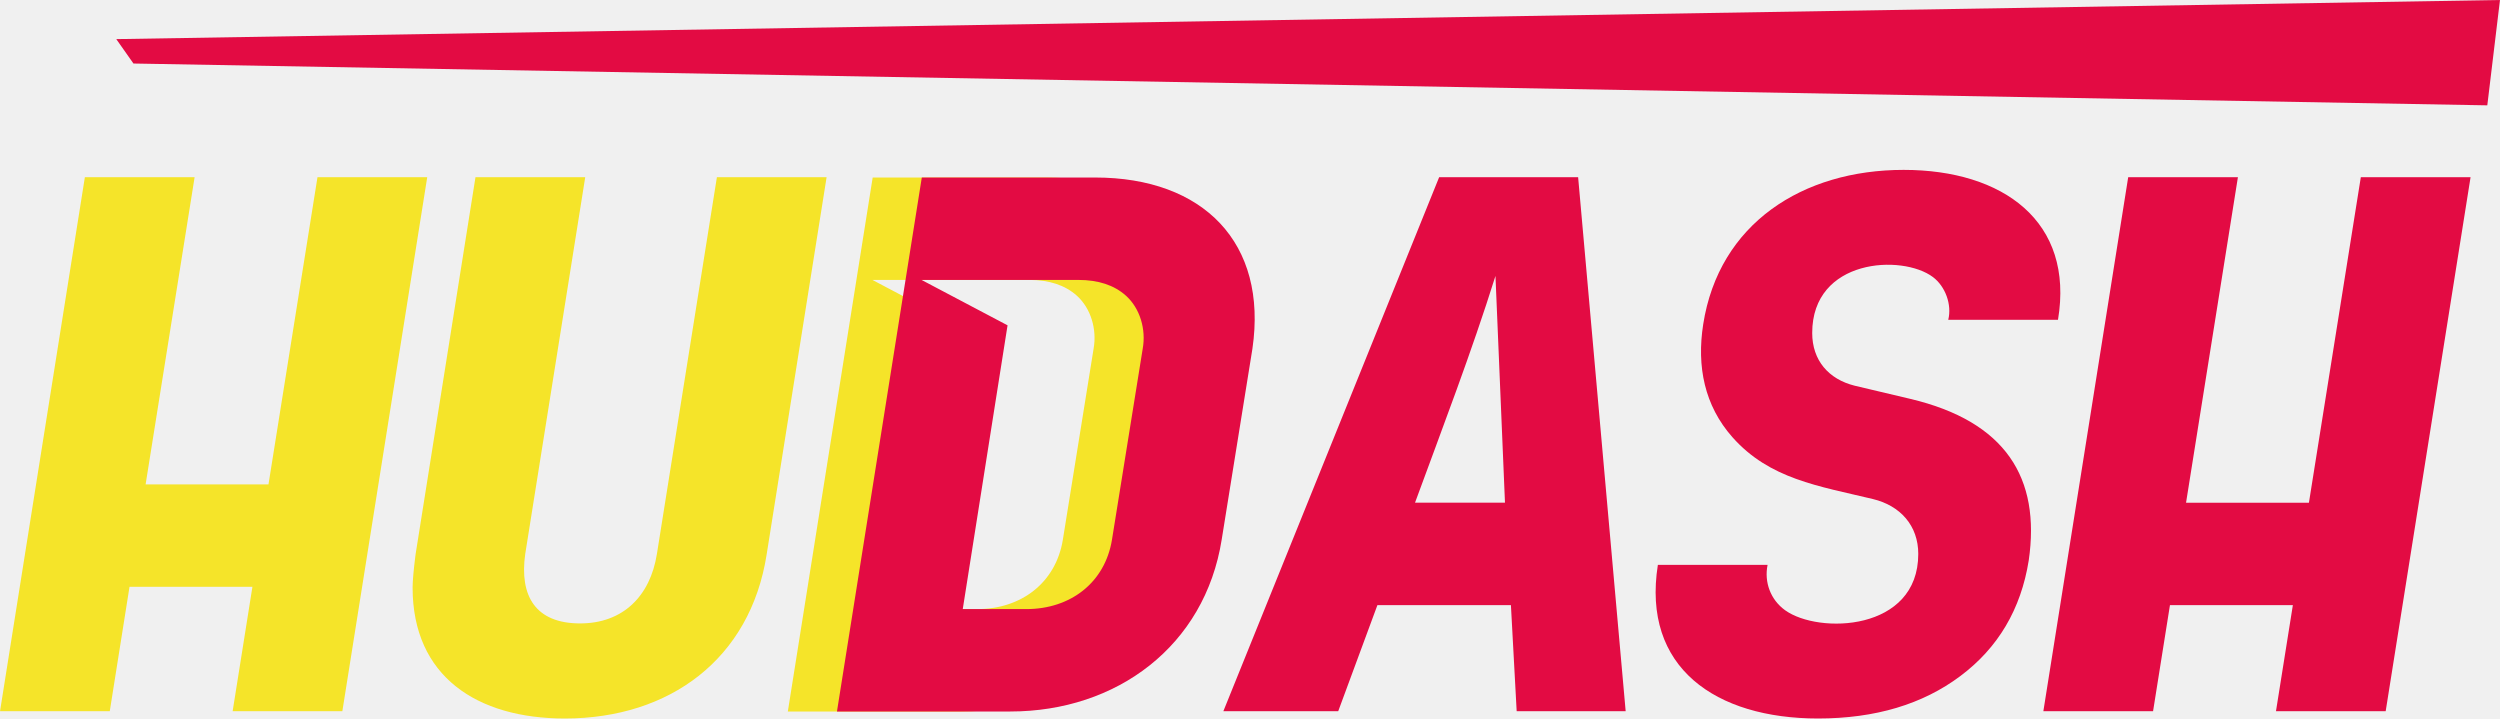
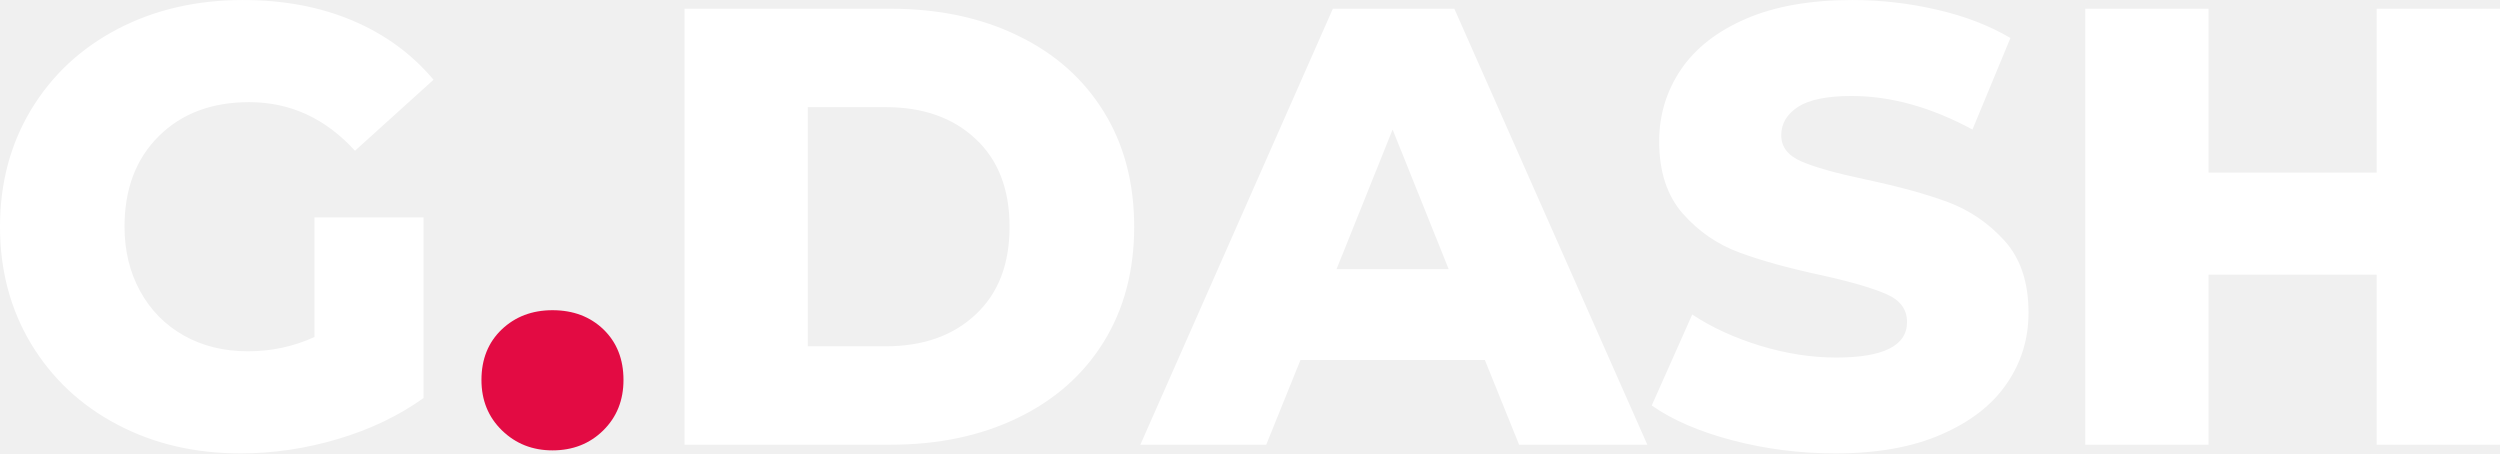
- <svg xmlns="http://www.w3.org/2000/svg" xml:space="preserve" width="29.694mm" height="8.534mm" version="1.1" shape-rendering="geometricPrecision" text-rendering="geometricPrecision" image-rendering="optimizeQuality" fill-rule="evenodd" clip-rule="evenodd" viewBox="0 0 66471 19104">
+ <svg xmlns="http://www.w3.org/2000/svg" xml:space="preserve" width="33.985mm" height="6.164mm" version="1.1" shape-rendering="geometricPrecision" text-rendering="geometricPrecision" image-rendering="optimizeQuality" fill-rule="evenodd" clip-rule="evenodd" viewBox="0 0 25558 4635">
  <g id="Camada_x0020_1">
-     <path fill="#F5E429" d="M20947 18918l2256 -14198 4610 0c2873,0 4592,1734 4181,4551l-816 5076c-450,2829 -2791,4571 -5621,4571l-4610 0zm5038 -2723c1164,0 2089,-698 2275,-1848l817 -5076c92,-513 -71,-1073 -447,-1410 -312,-279 -733,-418 -1265,-418l-4169 0 2287 1207 -1191 7545 1693 0z" />
-     <path fill="#F5E429" d="M2918 18910l-2918 0 2256 -14199 2918 0 -1303 8169 3267 0 1303 -8169 2918 0 -2257 14199 -2917 0 526 -3307 -3268 0 -525 3307zm12097 194c-2330,0 -4045,-1117 -4045,-3481 0,-169 26,-461 78,-876l1594 -10036 2918 0 -1595 10017c-159,1117 272,1848 1459,1848 1134,0 1864,-721 2042,-1848l1595 -10017 2917 0 -1595 10036c-435,2772 -2574,4357 -5368,4357z" />
-     <polygon fill="#E30B43" points="66134,2801 66471,0 3091,1040 3548,1689 " />
-     <path fill="#E30B43" d="M35581 18910l-3054 0 5738 -14199 3695 0 1264 14199 -2898 0 -153 -2820 -3550 0 -1042 2820zm2042 -5544l2392 0 -253 -6029c-632,2017 -1409,4041 -2139,6029zm10716 5738c-2715,0 -4691,-1348 -4259,-4084l2917 0c-92,459 77,925 467,1206 891,641 3540,565 3540,-1498 0,-751 -476,-1283 -1206,-1459 -1448,-348 -2748,-531 -3734,-1643 -745,-841 -954,-1882 -778,-3005 419,-2679 2644,-4104 5329,-4104 2639,0 4541,1367 4104,3987l-2918 0c102,-405 -77,-890 -408,-1138 -817,-612 -3209,-493 -3209,1488 0,729 438,1229 1128,1401l1478 350c2540,601 3470,2103 3151,4298 -208,1297 -814,2321 -1819,3073 -1004,752 -2265,1128 -3783,1128zm8908 -194l-2917 0 2256 -14199 2917 0 -1379 8656 3267 0 1380 -8656 2918 0 -2257 14199 -2917 0 449 -2820 -3268 0 -449 2820z" />
-     <path fill="#E30B43" d="M22253 18918l2256 -14198 4610 0c2873,0 4592,1734 4181,4551l-817 5076c-449,2829 -2790,4571 -5621,4571l-4609 0zm5038 -2723c1164,0 2089,-698 2275,-1848l817 -5076c92,-513 -71,-1073 -447,-1410 -312,-279 -733,-418 -1265,-418l-4169 0 2287 1207 -1191 7545 1693 0z" />
+     <g id="_2189072813792">
+       <path fill="white" d="M3215 2222l1115 0 0 1847c-255,182 -548,322 -879,420 -331,98 -662,146 -993,146 -467,0 -887,-98 -1261,-296 -374,-197 -666,-472 -879,-824 -212,-353 -318,-752 -318,-1197 0,-446 106,-845 318,-1197 213,-353 508,-628 885,-825 378,-197 805,-296 1280,-296 416,0 790,70 1121,210 331,140 607,342 828,605l-803 726c-301,-331 -662,-497 -1082,-497 -382,0 -690,116 -923,347 -234,232 -351,540 -351,927 0,246 54,466 160,659 106,193 254,344 445,452 191,108 410,162 656,162 242,0 469,-49 681,-146l0 -1223zm3783 -2133l2107 0c488,0 921,91 1299,274 378,182 671,441 879,777 208,335 312,728 312,1178 0,450 -104,842 -312,1178 -208,335 -501,594 -879,776 -378,183 -811,274 -1299,274l-2107 0 0 -4457zm2056 3451c382,0 689,-108 920,-325 232,-216 347,-515 347,-897 0,-382 -115,-682 -347,-898 -231,-217 -538,-325 -920,-325l-796 0 0 2445 796 0zm6126 140l-1885 0 -350 866 -1287 0 1968 -4457 1242 0 1973 4457 -1311 0 -350 -866zm-370 -929l-573 -1427 -573 1427 1146 0zm3954 1884c-361,0 -711,-44 -1050,-133 -340,-89 -616,-208 -828,-357l414 -930c199,132 431,238 694,319 263,80 522,121 777,121 484,0 725,-121 725,-363 0,-128 -68,-222 -206,-283 -138,-62 -360,-127 -666,-195 -335,-72 -615,-149 -840,-232 -225,-83 -418,-215 -580,-398 -161,-183 -242,-429 -242,-739 0,-271 75,-516 223,-735 149,-219 371,-392 666,-519 295,-127 656,-191 1085,-191 293,0 582,33 866,99 285,65 535,162 751,289l-388 936c-424,-229 -836,-343 -1235,-343 -251,0 -433,37 -548,111 -114,74 -172,171 -172,290 0,119 68,208 204,267 136,60 355,121 656,185 339,72 621,149 844,232 222,83 416,215 579,395 163,180 245,425 245,735 0,268 -74,510 -223,726 -148,217 -371,390 -668,519 -297,130 -658,194 -1083,194zm6794 -4546l0 4457 -1261 0 0 -1738 -1719 0 0 1738 -1260 0 0 -4457 1260 0 0 1675 1719 0 0 -1675 1261 0z" />
+       <path fill="#E30B43" d="M5648 4604c-204,0 -376,-68 -516,-204 -140,-136 -210,-308 -210,-516 0,-212 69,-384 207,-516 138,-131 311,-197 519,-197 212,0 386,66 522,197 136,132 204,304 204,516 0,208 -69,380 -207,516 -138,136 -311,204 -519,204z" />
+     </g>
  </g>
</svg>
